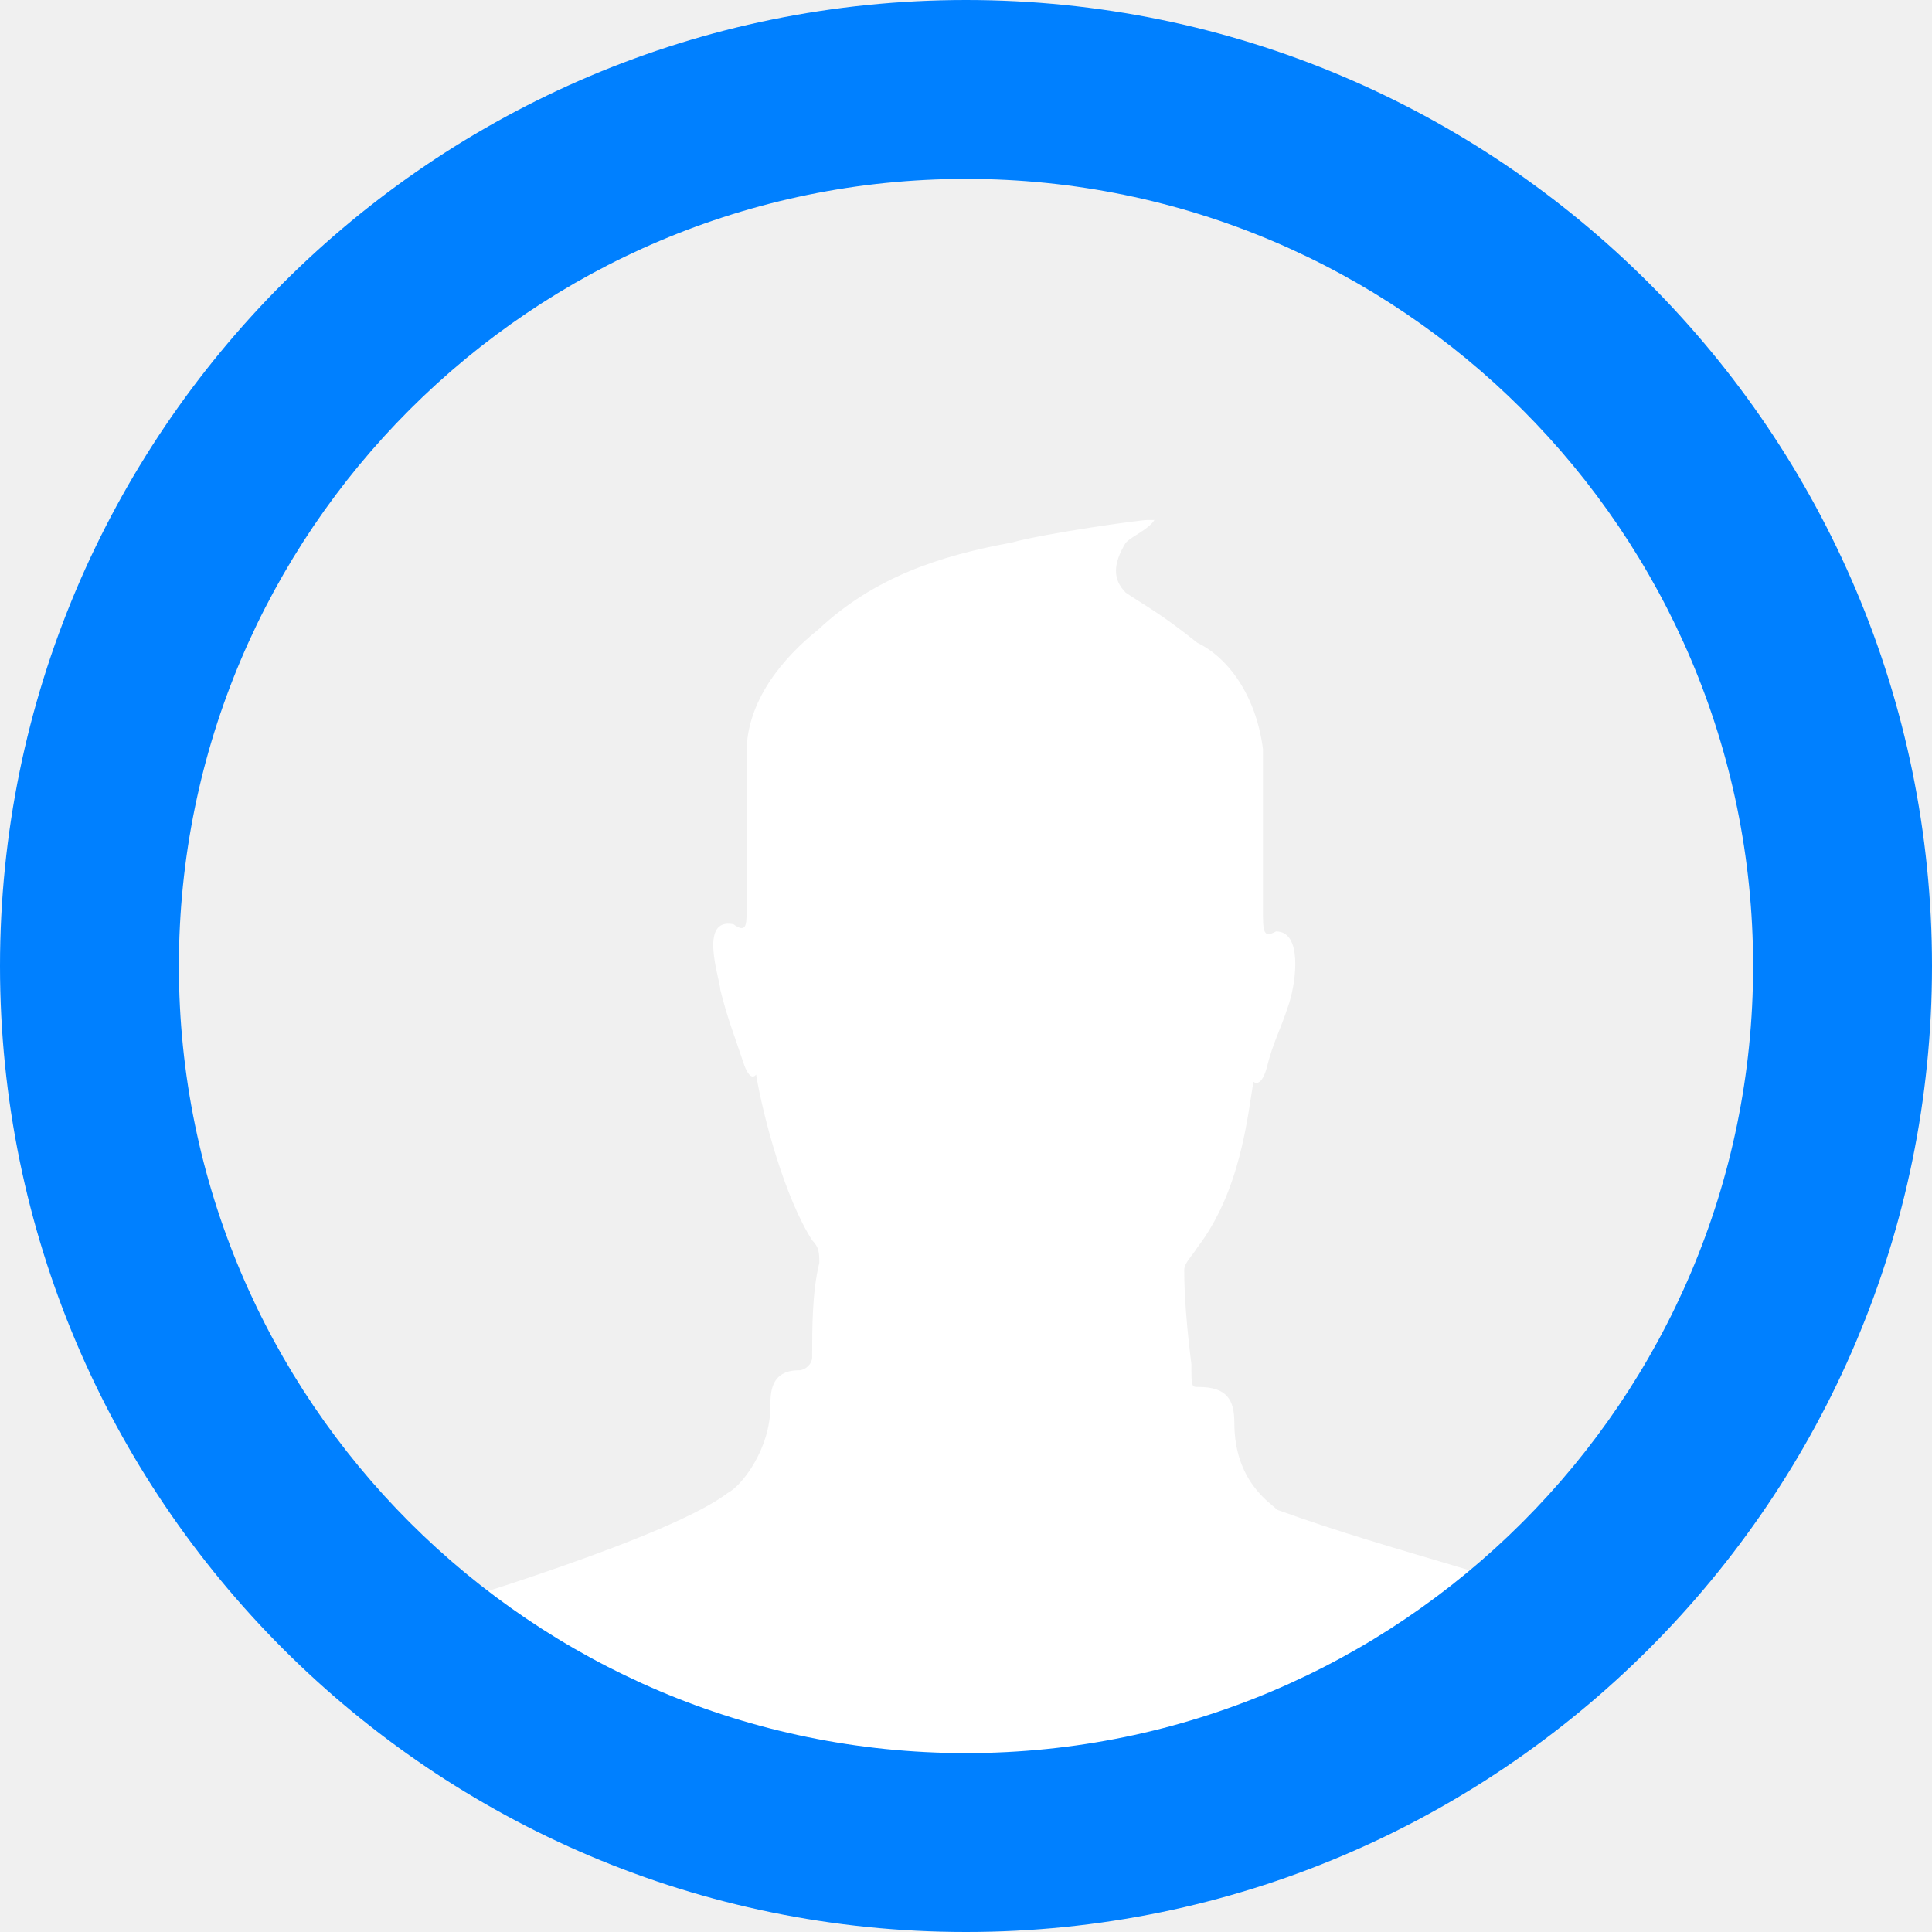
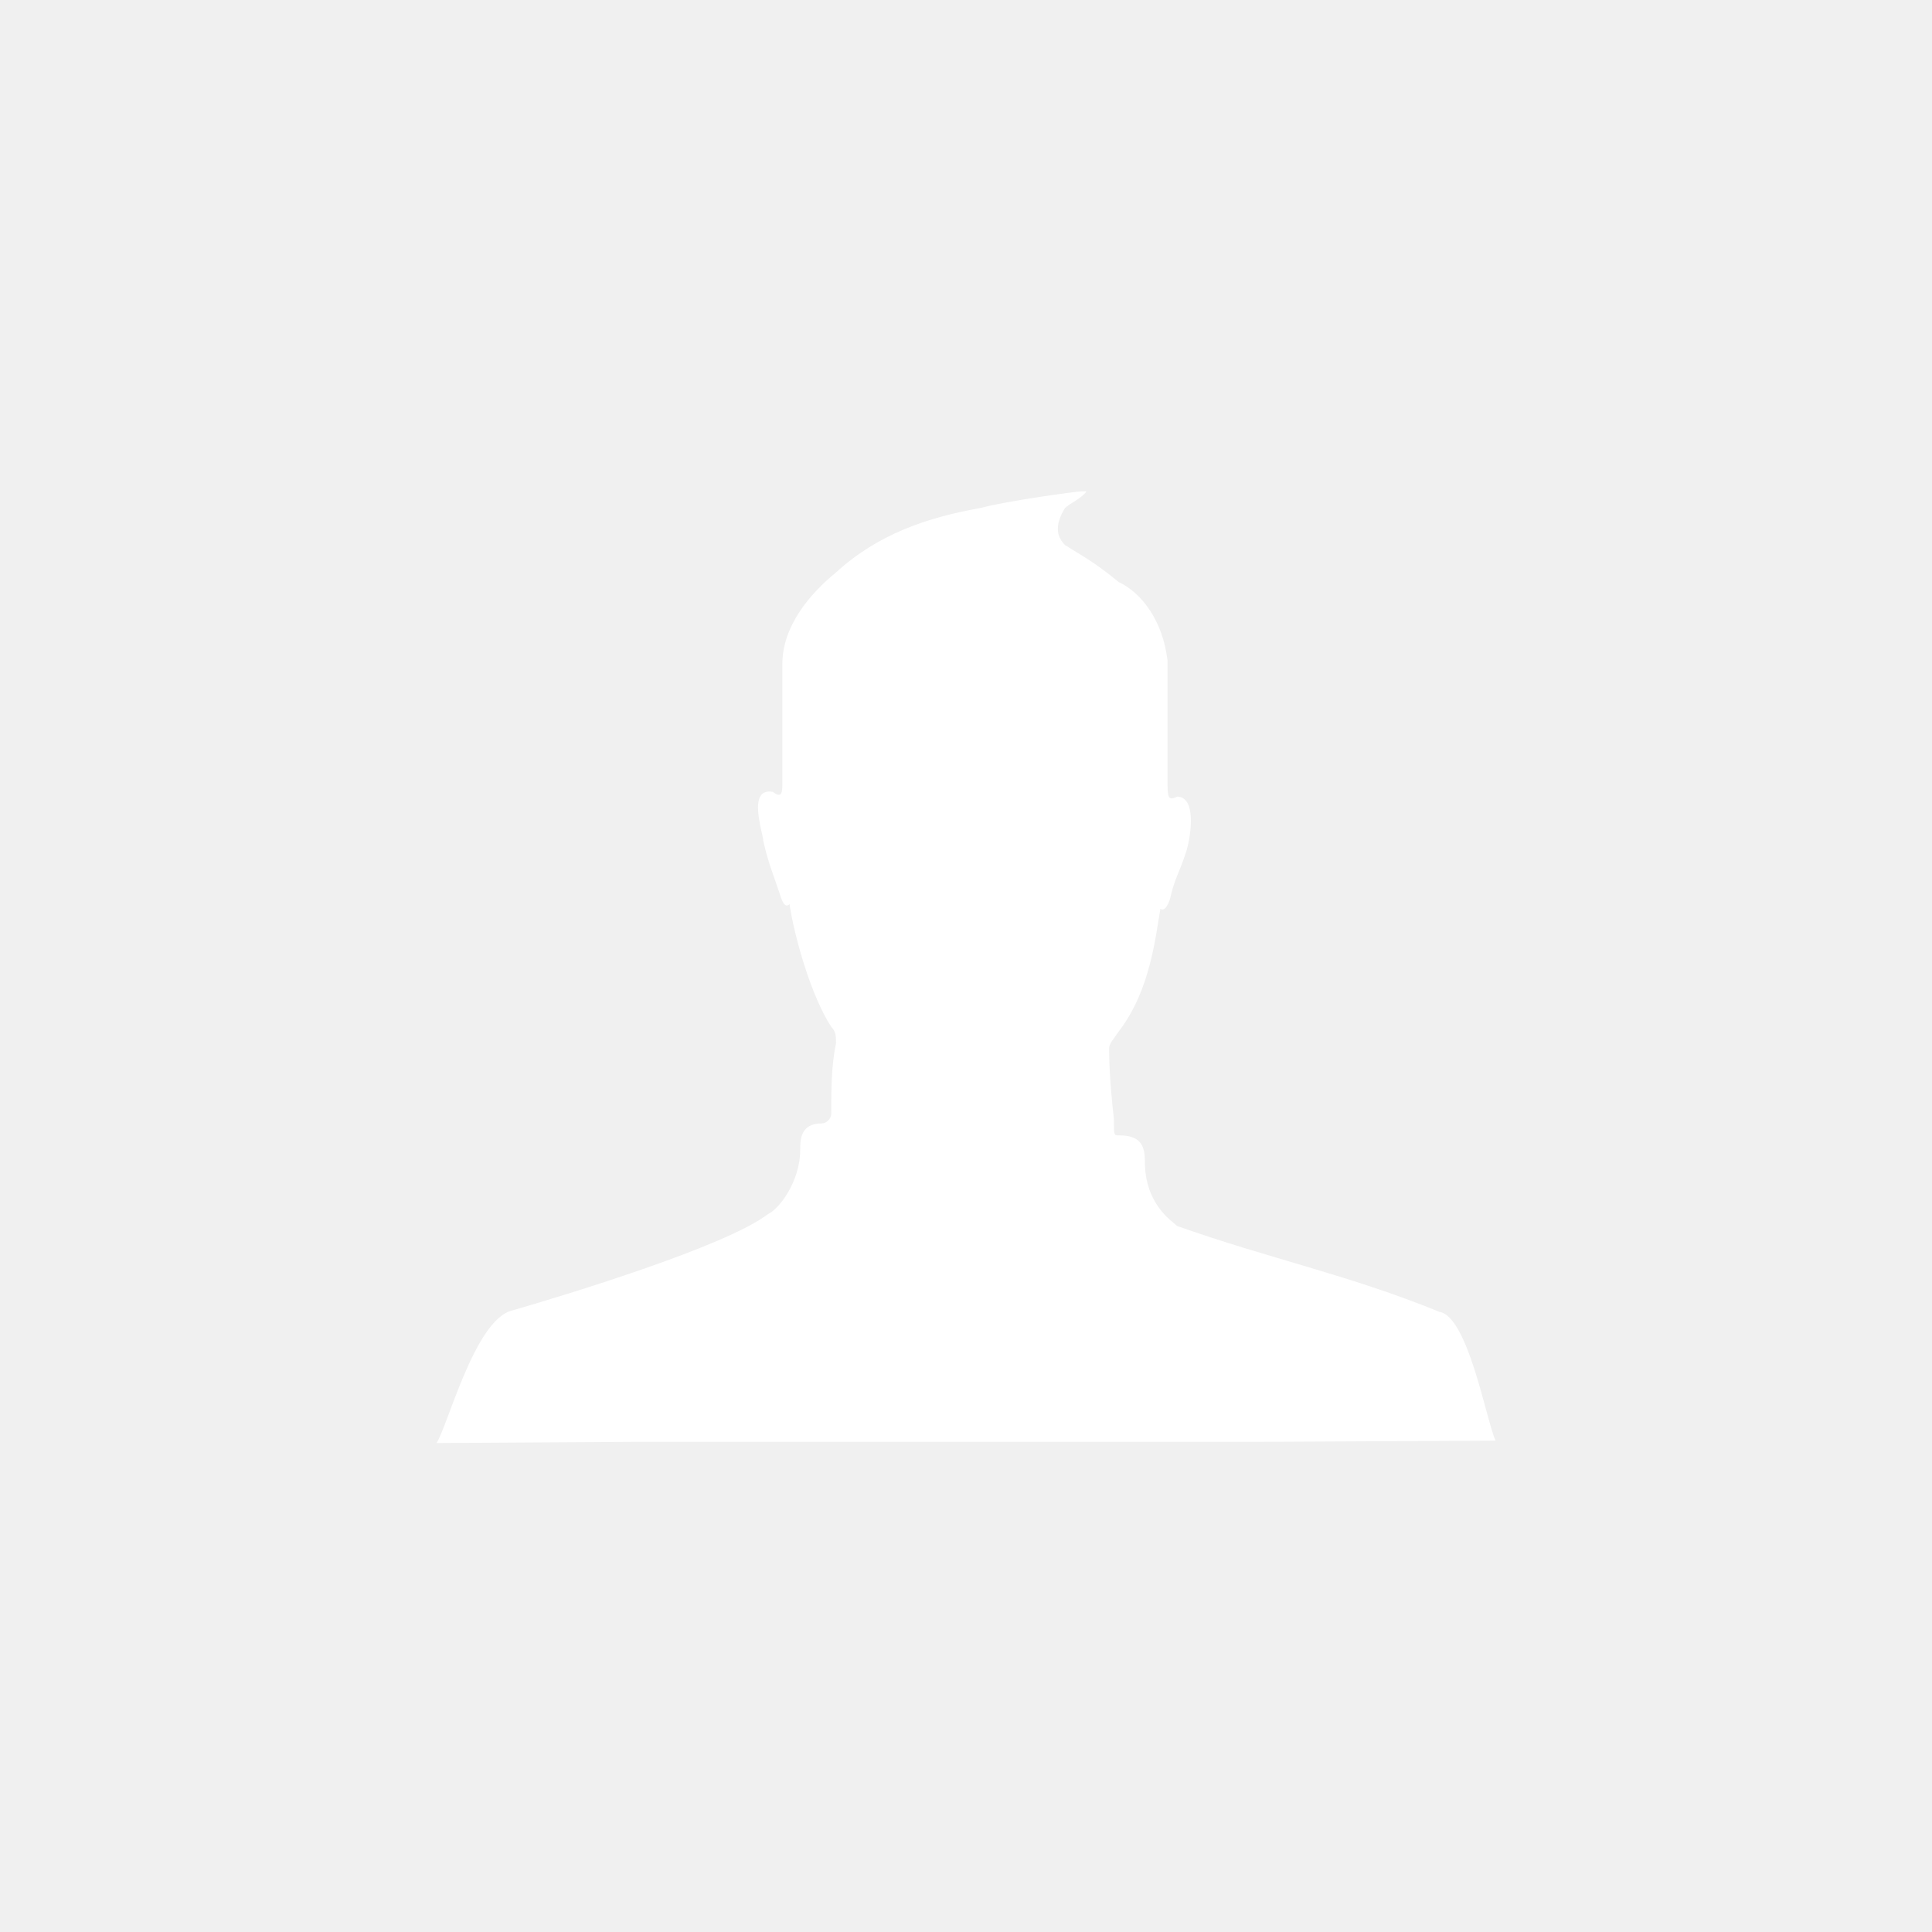
- <svg xmlns="http://www.w3.org/2000/svg" version="1.1" id="Layer_1" x="0px" y="0px" viewBox="0 0 162 162" enable-background="new 0 0 162 162" xml:space="preserve">
-   <g>
-     <path fill="#FFFFFF" d="M133.9,138.8c-1.1-2.4,5.1-2,2.7-2.5c-10.2-4.2-19.3-6-29.5-9.7c-0.6-0.6-3.6-2.4-3.6-7.3c0-1.9-0.6-3-3-3   c-0.6,0-0.6,0-0.6-1.9c-0.6-4.7-0.6-7.3-0.6-7.9c0-0.6,0.6-1.1,1.1-1.9c3.6-4.7,4.2-10.9,4.7-13.9c0,0,0.6,0.6,1.1-1.1   c0.6-2.4,1.1-3,1.9-5.5c0.6-1.9,1.1-6-1.1-6c-1.1,0.6-1.1,0-1.1-1.9V62.8c-0.6-4.6-3-7.7-5.5-8.9c-3-2.4-4.2-3-6-4.2   c-1.1-1.1-1.1-2.4,0-4.2c0.6-0.6,1.9-1.1,2.4-1.9h-0.6c-0.6,0-8.5,1.1-11.4,1.9c-6,1.1-11.5,2.9-16.2,7.3c-3,2.4-6,6-6,10.3   c0,2.4,0,9.7,0,13.3c0,1.1,0,1.9-1.1,1.1c-3-0.6-1.1,4.7-1.1,5.5c0.6,2.4,1.1,3.6,1.9,6c0.6,1.9,1.1,1.1,1.1,1.1   c0.6,3.6,2.4,10.3,4.7,13.9c0.6,0.6,0.6,1.1,0.6,1.9c-0.6,2.4-0.6,5.5-0.6,7.9c0,0.6-0.6,1.1-1.1,1.1c-2.4,0-2.4,1.9-2.4,3   c0,3.6-2.4,6.7-3.6,7.3c-4.7,3.6-22.9,9.2-28.9,10.9c-4.2,1.1-1.2,2.1-2.5,3.9l16.3,10.8c22.9,0,54,0,70.2,0   C116,150.9,133.9,138.8,133.9,138.8z" />
-   </g>
-   <g>
-     <path fill="#0080ff" d="M81,15c36.4,0,66,29.6,66,66s-29.6,66-66,66s-66-29.6-66-66S44.6,15,81,15 M81,0C36.3,0,0,36.3,0,81   s36.3,81,81,81s81-36.3,81-81S125.7,0,81,0L81,0z" />
-   </g>
+ <svg xmlns="http://www.w3.org/2000/svg" version="1.1" id="Layer_1" x="0px" y="0px" viewBox="0 0 162 162" style="enable-background:new 0 0 162 162;" xml:space="preserve">
+   <style type="text/css">
+ 	.st0{fill:#FFFFFF;}
+ </style>
+   <path class="st0" d="M125.4,120.8c-0.8-1.8-2.3-10.4-4.7-10.8c-7.6-3.1-14.4-4.5-22-7.2c-0.4-0.4-2.7-1.8-2.7-5.4  c0-1.4-0.4-2.2-2.2-2.2c-0.4,0-0.4,0-0.4-1.4c-0.4-3.5-0.4-5.4-0.4-5.9c0-0.4,0.4-0.8,0.8-1.4c2.7-3.5,3.1-8.1,3.5-10.3  c0,0,0.4,0.4,0.8-0.8c0.4-1.8,0.8-2.2,1.4-4.1c0.4-1.4,0.8-4.5-0.8-4.5c-0.8,0.4-0.8,0-0.8-1.4v-10c-0.4-3.4-2.2-5.7-4.1-6.6  c-2.2-1.8-3.1-2.2-4.5-3.1c-0.8-0.8-0.8-1.8,0-3.1c0.4-0.4,1.4-0.8,1.8-1.4h-0.4c-0.4,0-6.3,0.8-8.5,1.4c-4.5,0.8-8.6,2.2-12.1,5.4  c-2.2,1.8-4.5,4.5-4.5,7.7c0,1.8,0,7.2,0,9.9c0,0.8,0,1.4-0.8,0.8c-2.2-0.4-0.8,3.5-0.8,4.1c0.4,1.8,0.8,2.7,1.4,4.5  c0.4,1.4,0.8,0.8,0.8,0.8c0.4,2.7,1.8,7.7,3.5,10.3c0.4,0.4,0.4,0.8,0.4,1.4c-0.4,1.8-0.4,4.1-0.4,5.9c0,0.4-0.4,0.8-0.8,0.8  c-1.8,0-1.8,1.4-1.8,2.2c0,2.7-1.8,5-2.7,5.4c-3.5,2.7-17,6.8-21.5,8.1c-3.1,0.8-5.4,9.8-6.3,11.1l16.6-0.1c17,0,40.2,0,52.2,0  C105.4,120.9,125.4,120.8,125.4,120.8z" />
</svg>
